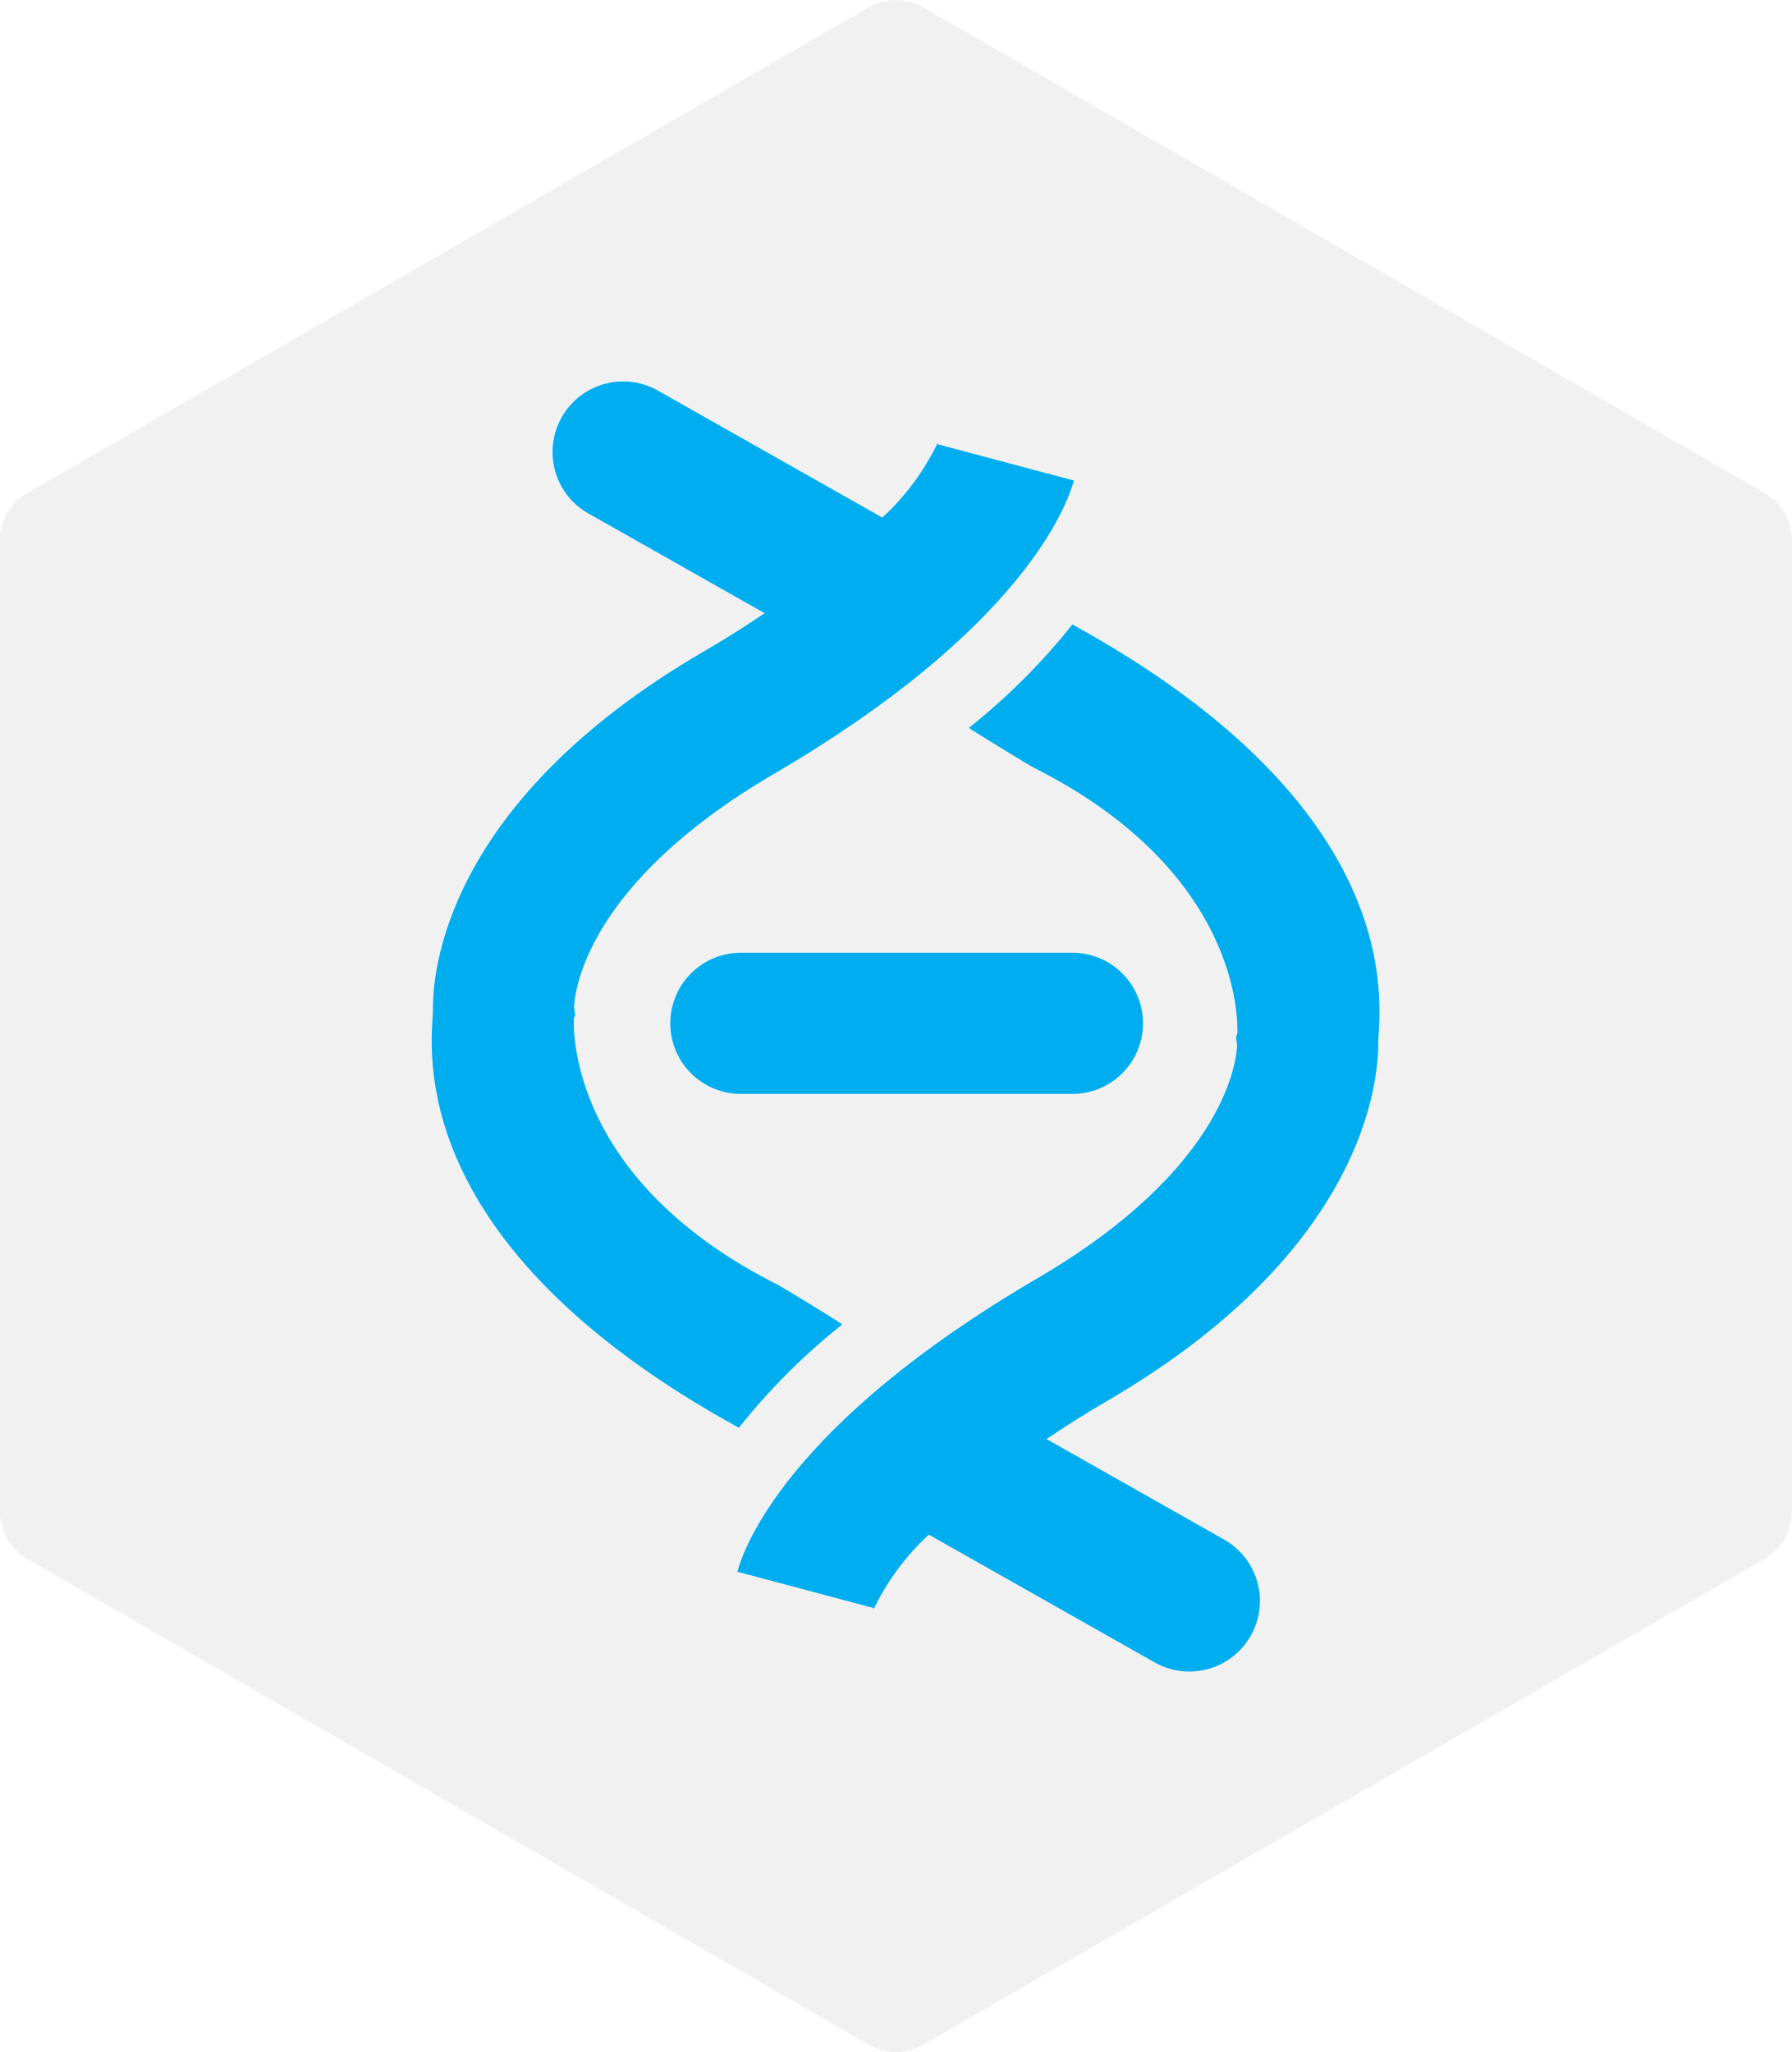
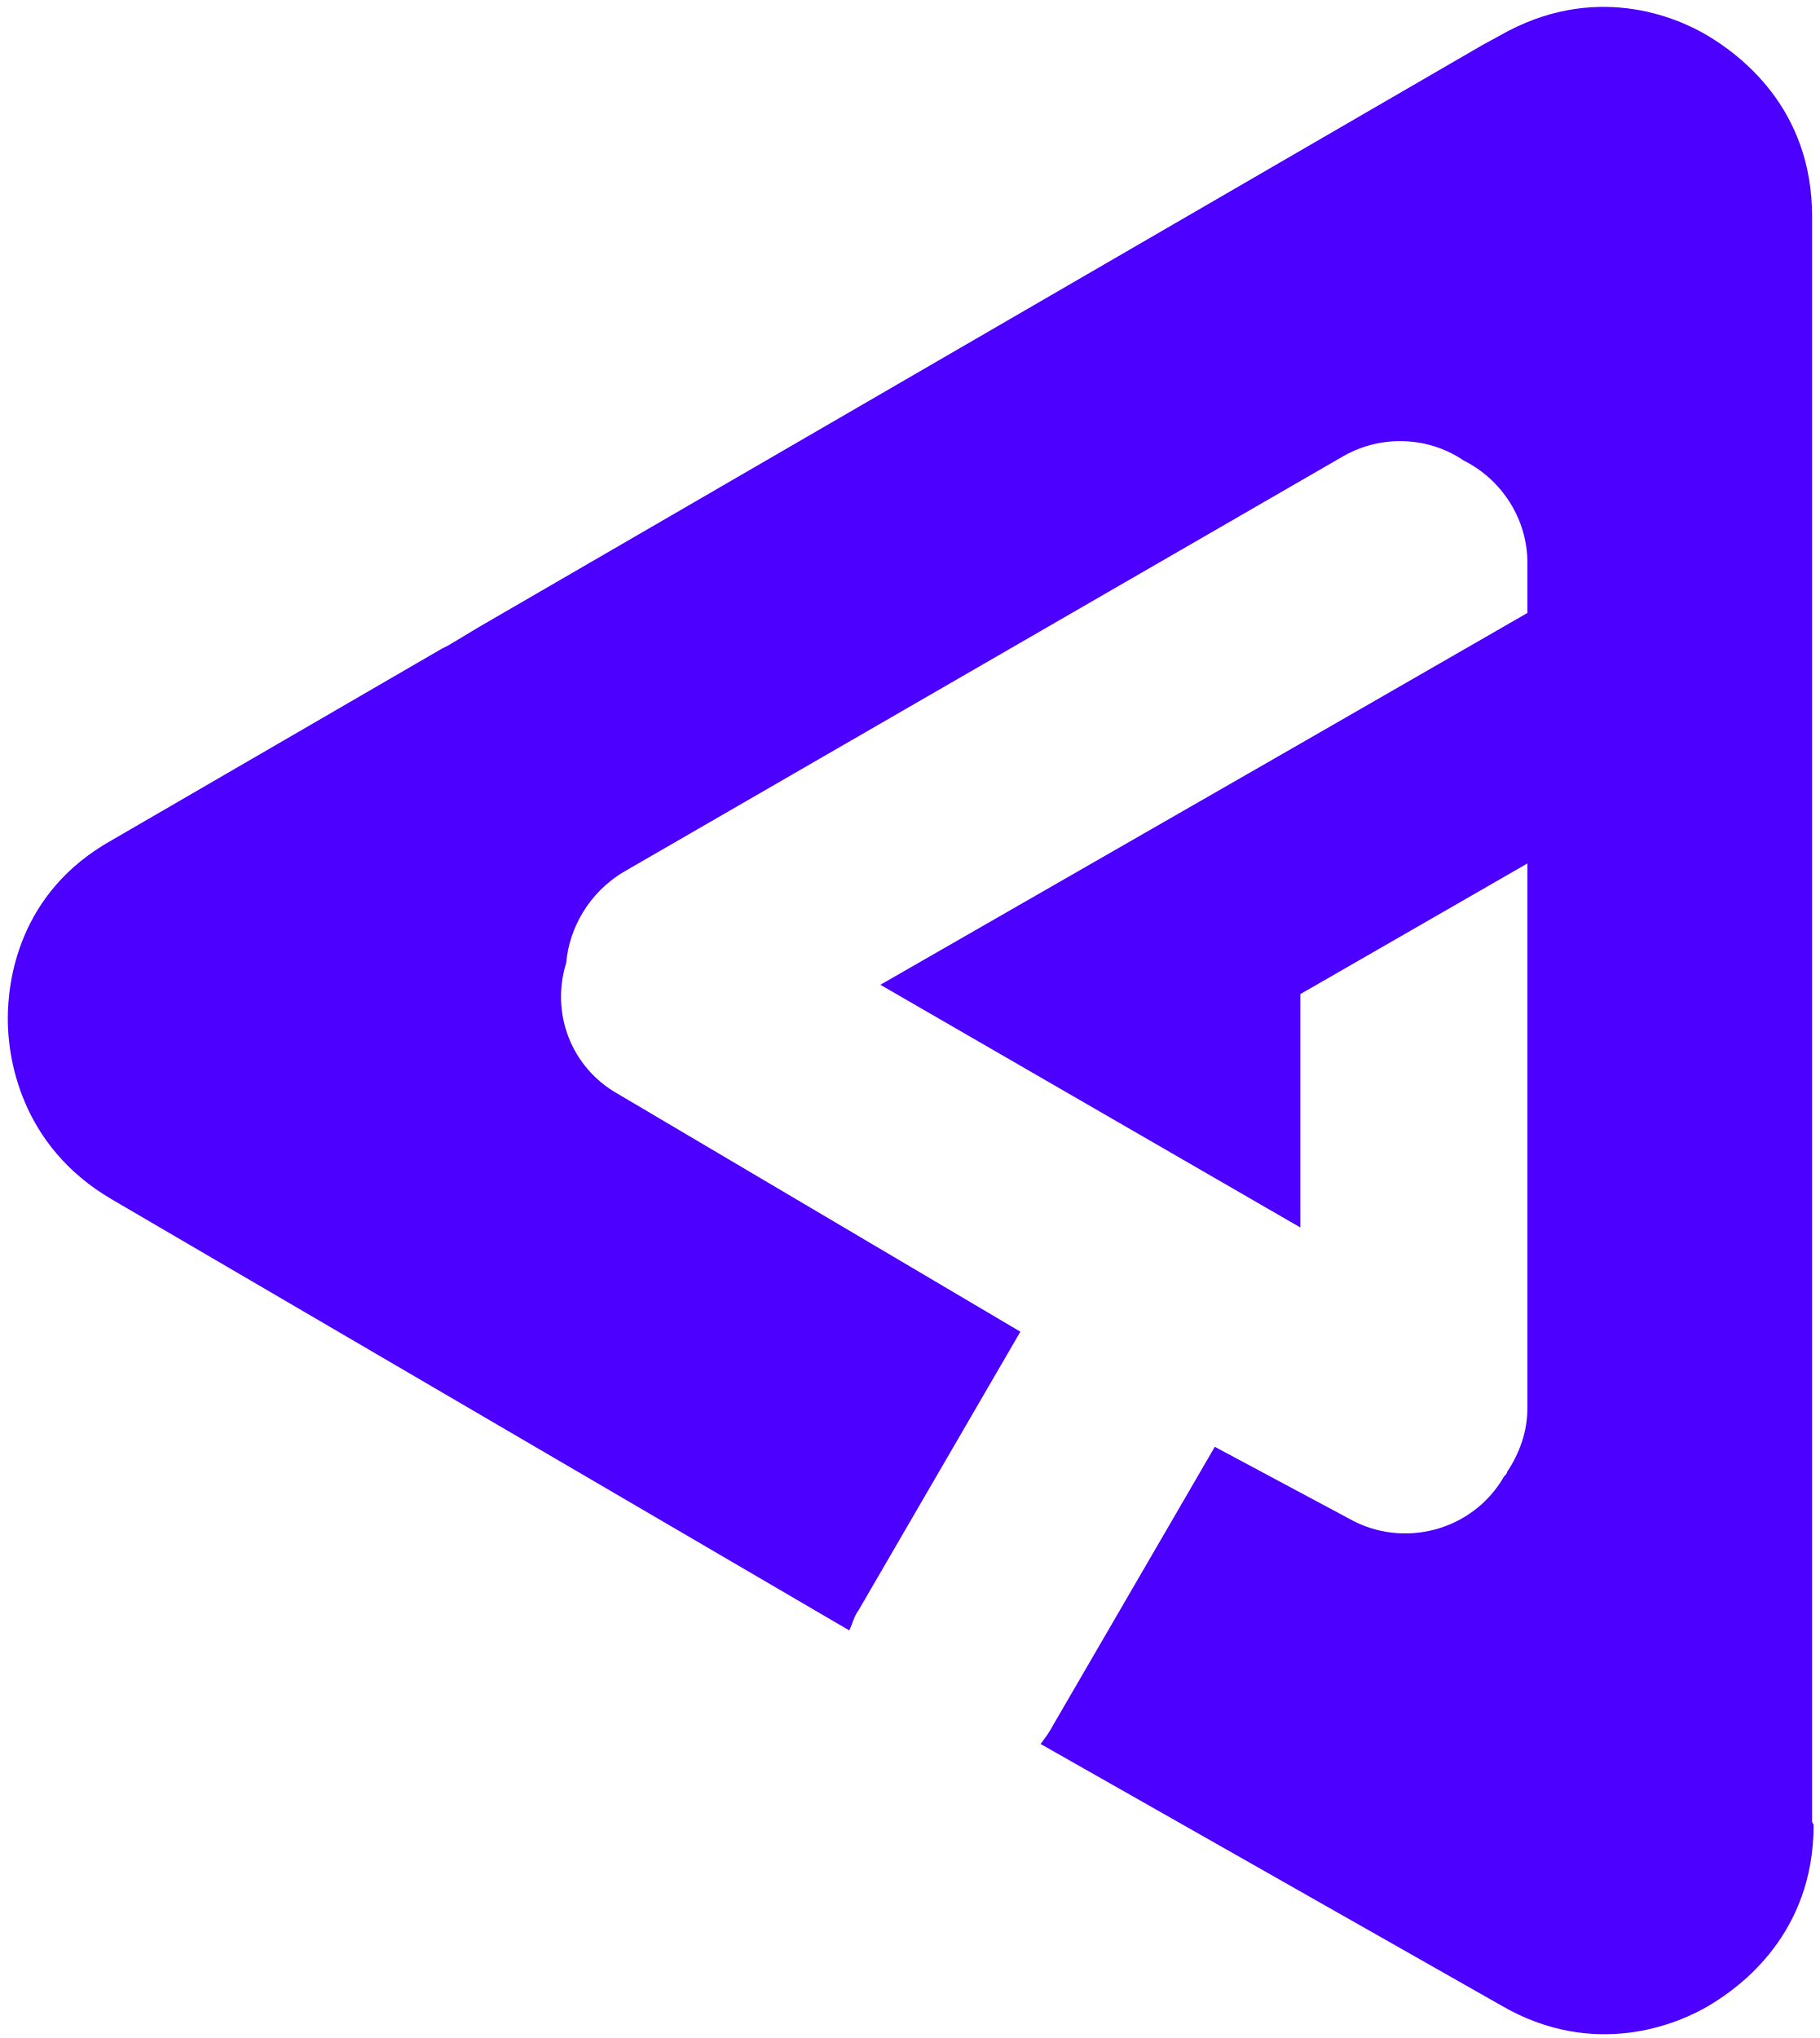
- <svg xmlns="http://www.w3.org/2000/svg" id="fe3d76f5-46b5-45da-a5bd-d5567e35d175" viewBox="0 0 34.926 40">
+ <svg xmlns="http://www.w3.org/2000/svg" id="logo-helixcore-icon-reg" version="1.1" viewBox="0 0 117 131">
  <defs>
-     <style>.cls-1{fill:#f1f1f2;}.cls-2{fill:#00aeef;}</style>
+     <style>
+       .st0 {
+       fill: #4c00ff;
+       }
+     </style>
  </defs>
-   <path class="cls-1" d="M3.022,9.638a1.075,1.075,0,0,0-.485.84V29.522a1.075,1.075,0,0,0,.485.84l16.493,9.522a1.07,1.07,0,0,0,.97,0l16.493-9.522a1.075,1.075,0,0,0,.485-.84V10.478a1.075,1.075,0,0,0-.485-.84L20.485.116a1.07,1.07,0,0,0-.97,0Z" transform="translate(-2.537)" />
-   <path class="cls-2" d="M23.386,21.324h-6.4a1.376,1.376,0,0,1-.06-2.751h6.462a1.376,1.376,0,1,1,.061,2.751Z" transform="translate(-2.537)" />
-   <path class="cls-2" d="M29.4,20.305c.034-.752.581-4.537-5.961-8.132a12.563,12.563,0,0,1-2.017,2.015c.074.059,1.175.731,1.263.775,4.017,2.024,3.982,4.915,3.969,5.192l-.026.055.021.159c-.007.252-.178,2.38-3.9,4.554-4.867,2.844-5.719,5.259-5.84,5.715l2.658.708a.434.434,0,0,1-.014.048,4.834,4.834,0,0,1,1.088-1.479l4.4,2.49a1.375,1.375,0,0,0,1.355-2.394l-3.461-1.959c.363-.245.761-.5,1.2-.754C29.166,24.357,29.408,21.043,29.4,20.305Z" transform="translate(-2.537)" />
-   <path class="cls-2" d="M10.976,19.7c-.034.752-.58,4.537,5.962,8.132a12.557,12.557,0,0,1,2.016-2.015c-.074-.059-1.175-.731-1.263-.775-4.016-2.024-3.982-4.915-3.968-5.192l.025-.056-.021-.158c.007-.252.179-2.38,3.9-4.554,4.867-2.844,5.719-5.259,5.841-5.715l-2.659-.708a.442.442,0,0,1,.015-.048,4.853,4.853,0,0,1-1.089,1.479l-4.4-2.49a1.376,1.376,0,0,0-1.356,2.394l3.462,1.959c-.363.245-.762.5-1.2.754C11.206,15.64,10.961,18.957,10.976,19.7Z" transform="translate(-2.537)" />
+   <path class="st0" d="M116.5,117.1V13.9c0-7-4.7-10.4-6.7-11.6-2-1.2-7.3-3.5-13.4,0l-1.1.6L30.8,40.3h0s-2,1.2-2,1.2l-.4.2-21.2,12.3C1.1,57.4.5,63.2.5,65.5c0,2.3.7,8.1,6.7,11.6l47.4,27.7c.2-.4.3-.9.6-1.3l10.4-17.9-25.9-15.3c-3-1.7-4.3-5.2-3.3-8.4.2-2.3,1.5-4.5,3.6-5.8l46.4-26.8c2.5-1.4,5.5-1.2,7.7.3,2.4,1.2,4.1,3.7,4.1,6.6v3.2s-14.6,8.4-14.6,8.4h0s-27,15.5-27,15.5l27,15.6v-15s14.6-8.4,14.6-8.4v35c0,1.5-.5,2.9-1.3,4.1,0,.1-.1.2-.2.3-2,3.5-6.5,4.7-10,2.7l-8.6-4.6-10.4,17.9c-.2.4-.5.8-.8,1.2l29.6,16.8c6,3.5,11.4,1.2,13.4,0,2-1.2,6.7-4.6,6.7-11.6Z" />
</svg>
